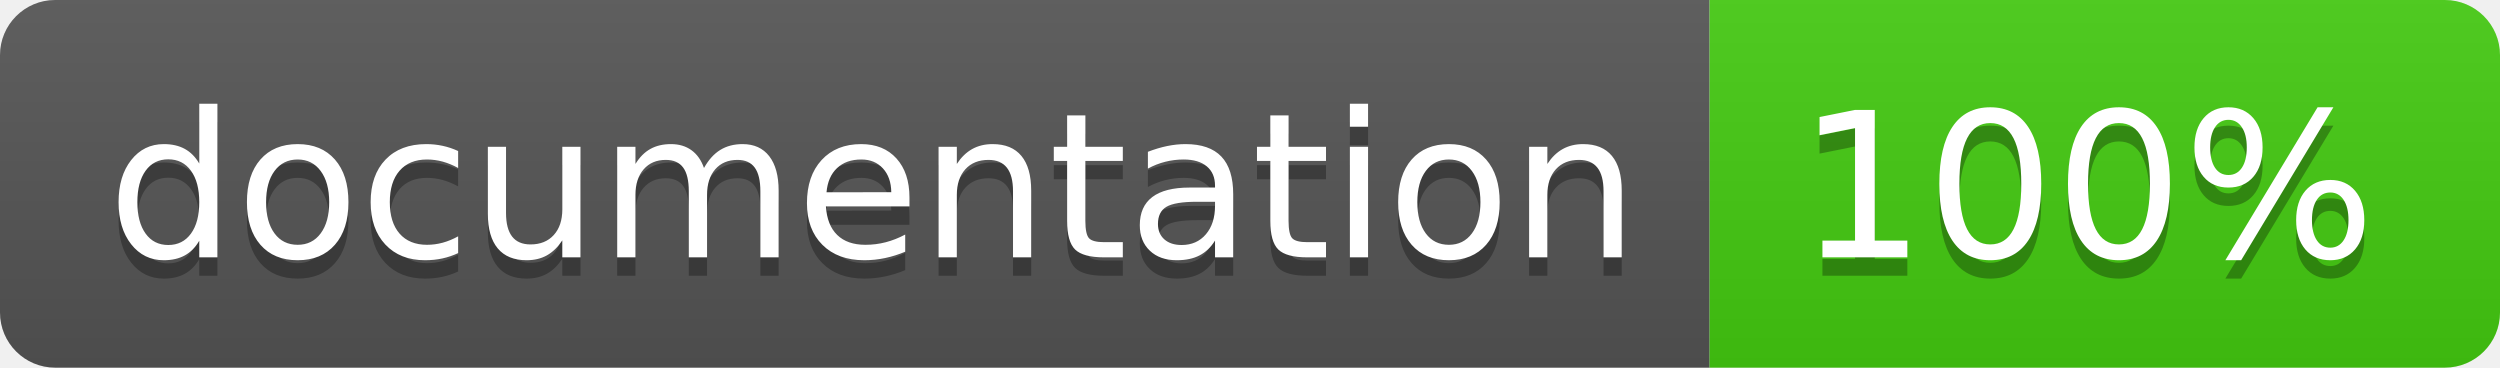
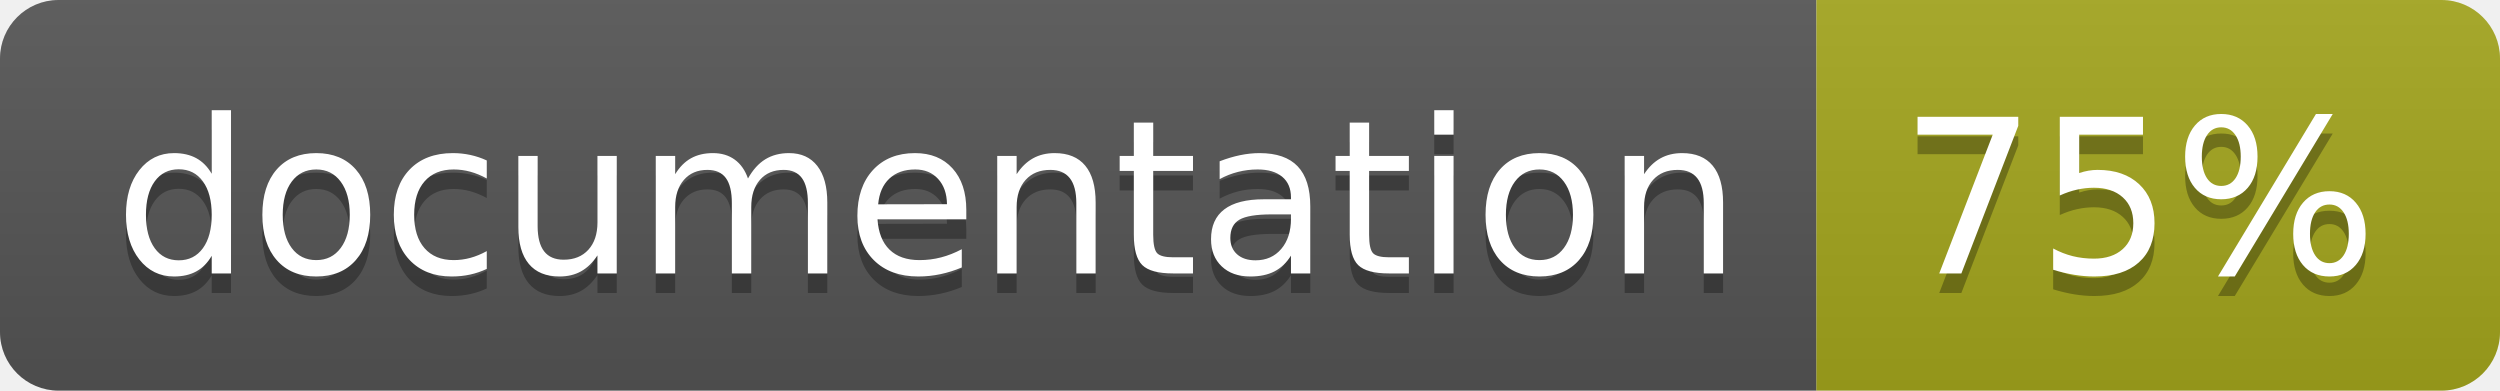
- <svg xmlns="http://www.w3.org/2000/svg" width="136" height="20">
+ <svg xmlns="http://www.w3.org/2000/svg" width="128" height="20">
  <linearGradient id="b" x2="0" y2="100%">
    <stop offset="0" stop-color="#bbb" stop-opacity=".1" />
    <stop offset="1" stop-opacity=".1" />
  </linearGradient>
  <clipPath id="a">
-     <rect width="136" height="20" rx="3" fill="#fff" />
+     <rect width="128" height="20" rx="3" fill="#fff" />
  </clipPath>
  <g clip-path="url(#a)">
    <path fill="#555" d="M0 0h93v20H0z" />
-     <path fill="#4c1" d="M93 0h43v20H93z" />
-     <path fill="url(#b)" d="M0 0h136v20H0z" />
+     <path fill="#a4a61d" d="M93 0h35v20H93z" />
+     <path fill="url(#b)" d="M0 0h128v20H0z" />
  </g>
  <g fill="#fff" text-anchor="middle" font-family="DejaVu Sans,Verdana,Geneva,sans-serif" font-size="110">
    <text x="475" y="150" fill="#010101" fill-opacity=".3" transform="scale(.1)" textLength="830">
      documentation
    </text>
    <text x="475" y="140" transform="scale(.1)" textLength="830">
      documentation
    </text>
-     <text x="1135" y="150" fill="#010101" fill-opacity=".3" transform="scale(.1)" textLength="330">
-       100%
+     <text x="1095" y="150" fill="#010101" fill-opacity=".3" transform="scale(.1)" textLength="250">
+       75%
    </text>
-     <text x="1135" y="140" transform="scale(.1)" textLength="330">
-       100%
+     <text x="1095" y="140" transform="scale(.1)" textLength="250">
+       75%
    </text>
  </g>
</svg>
